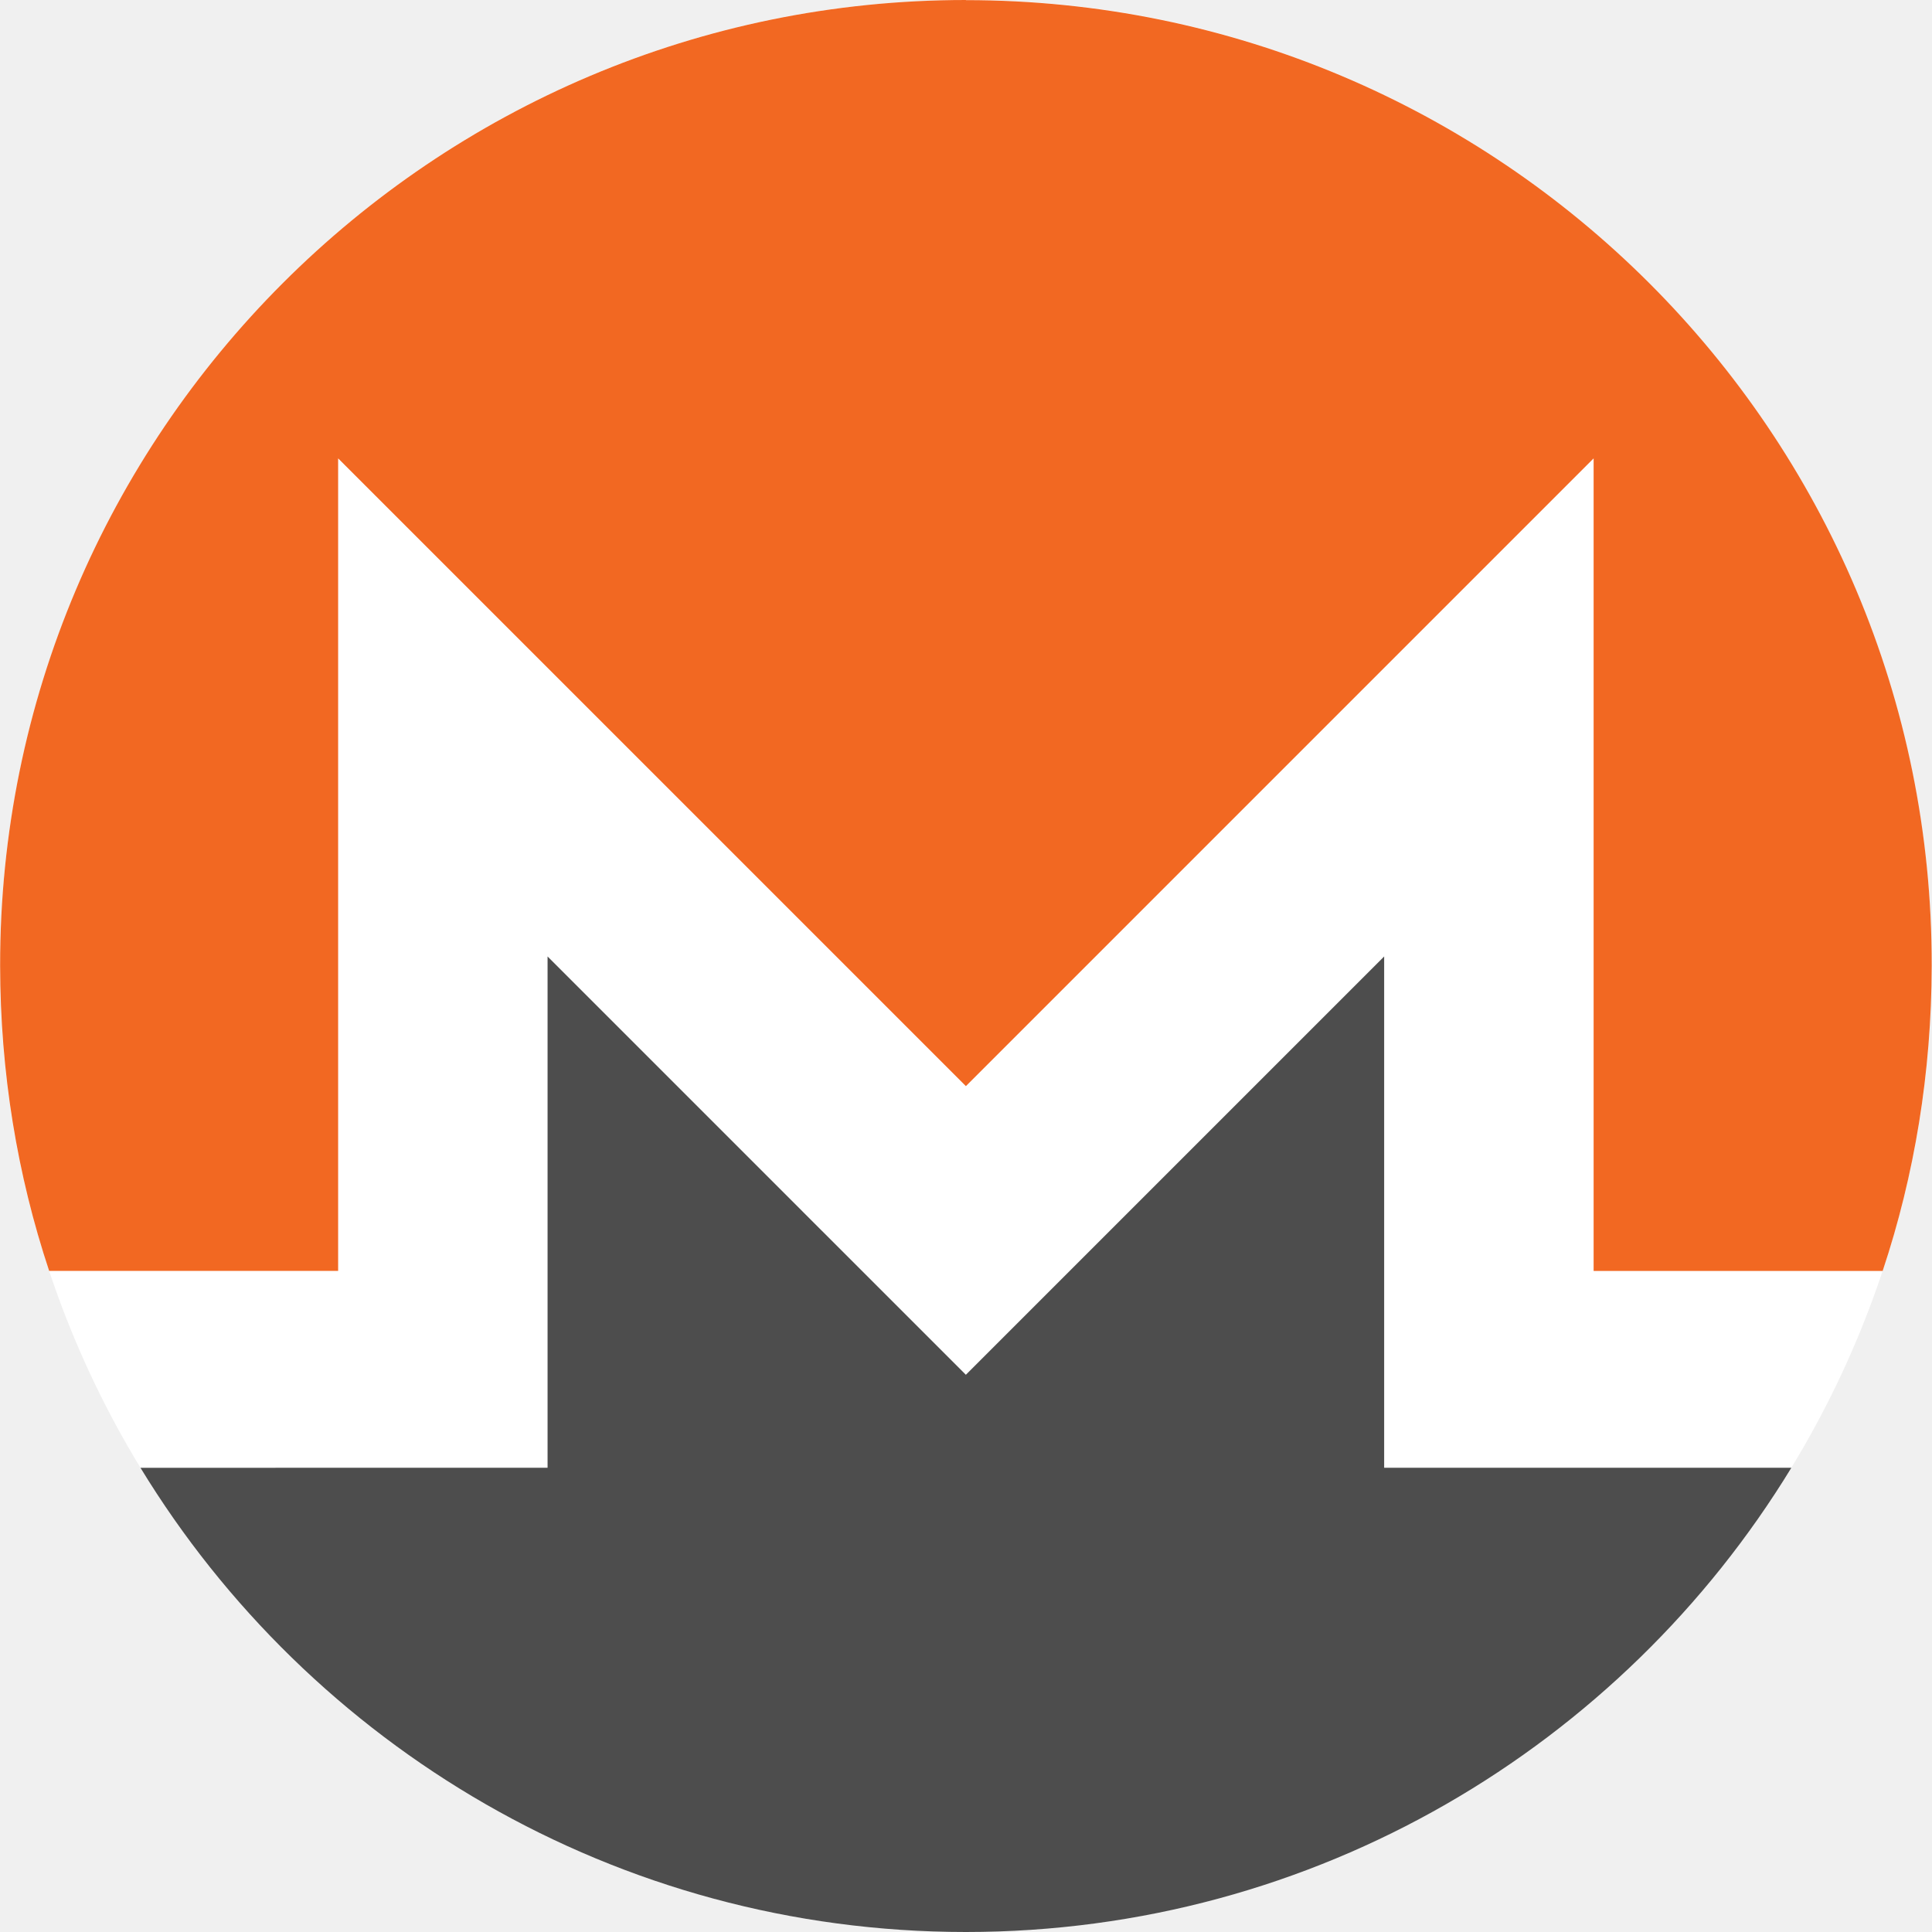
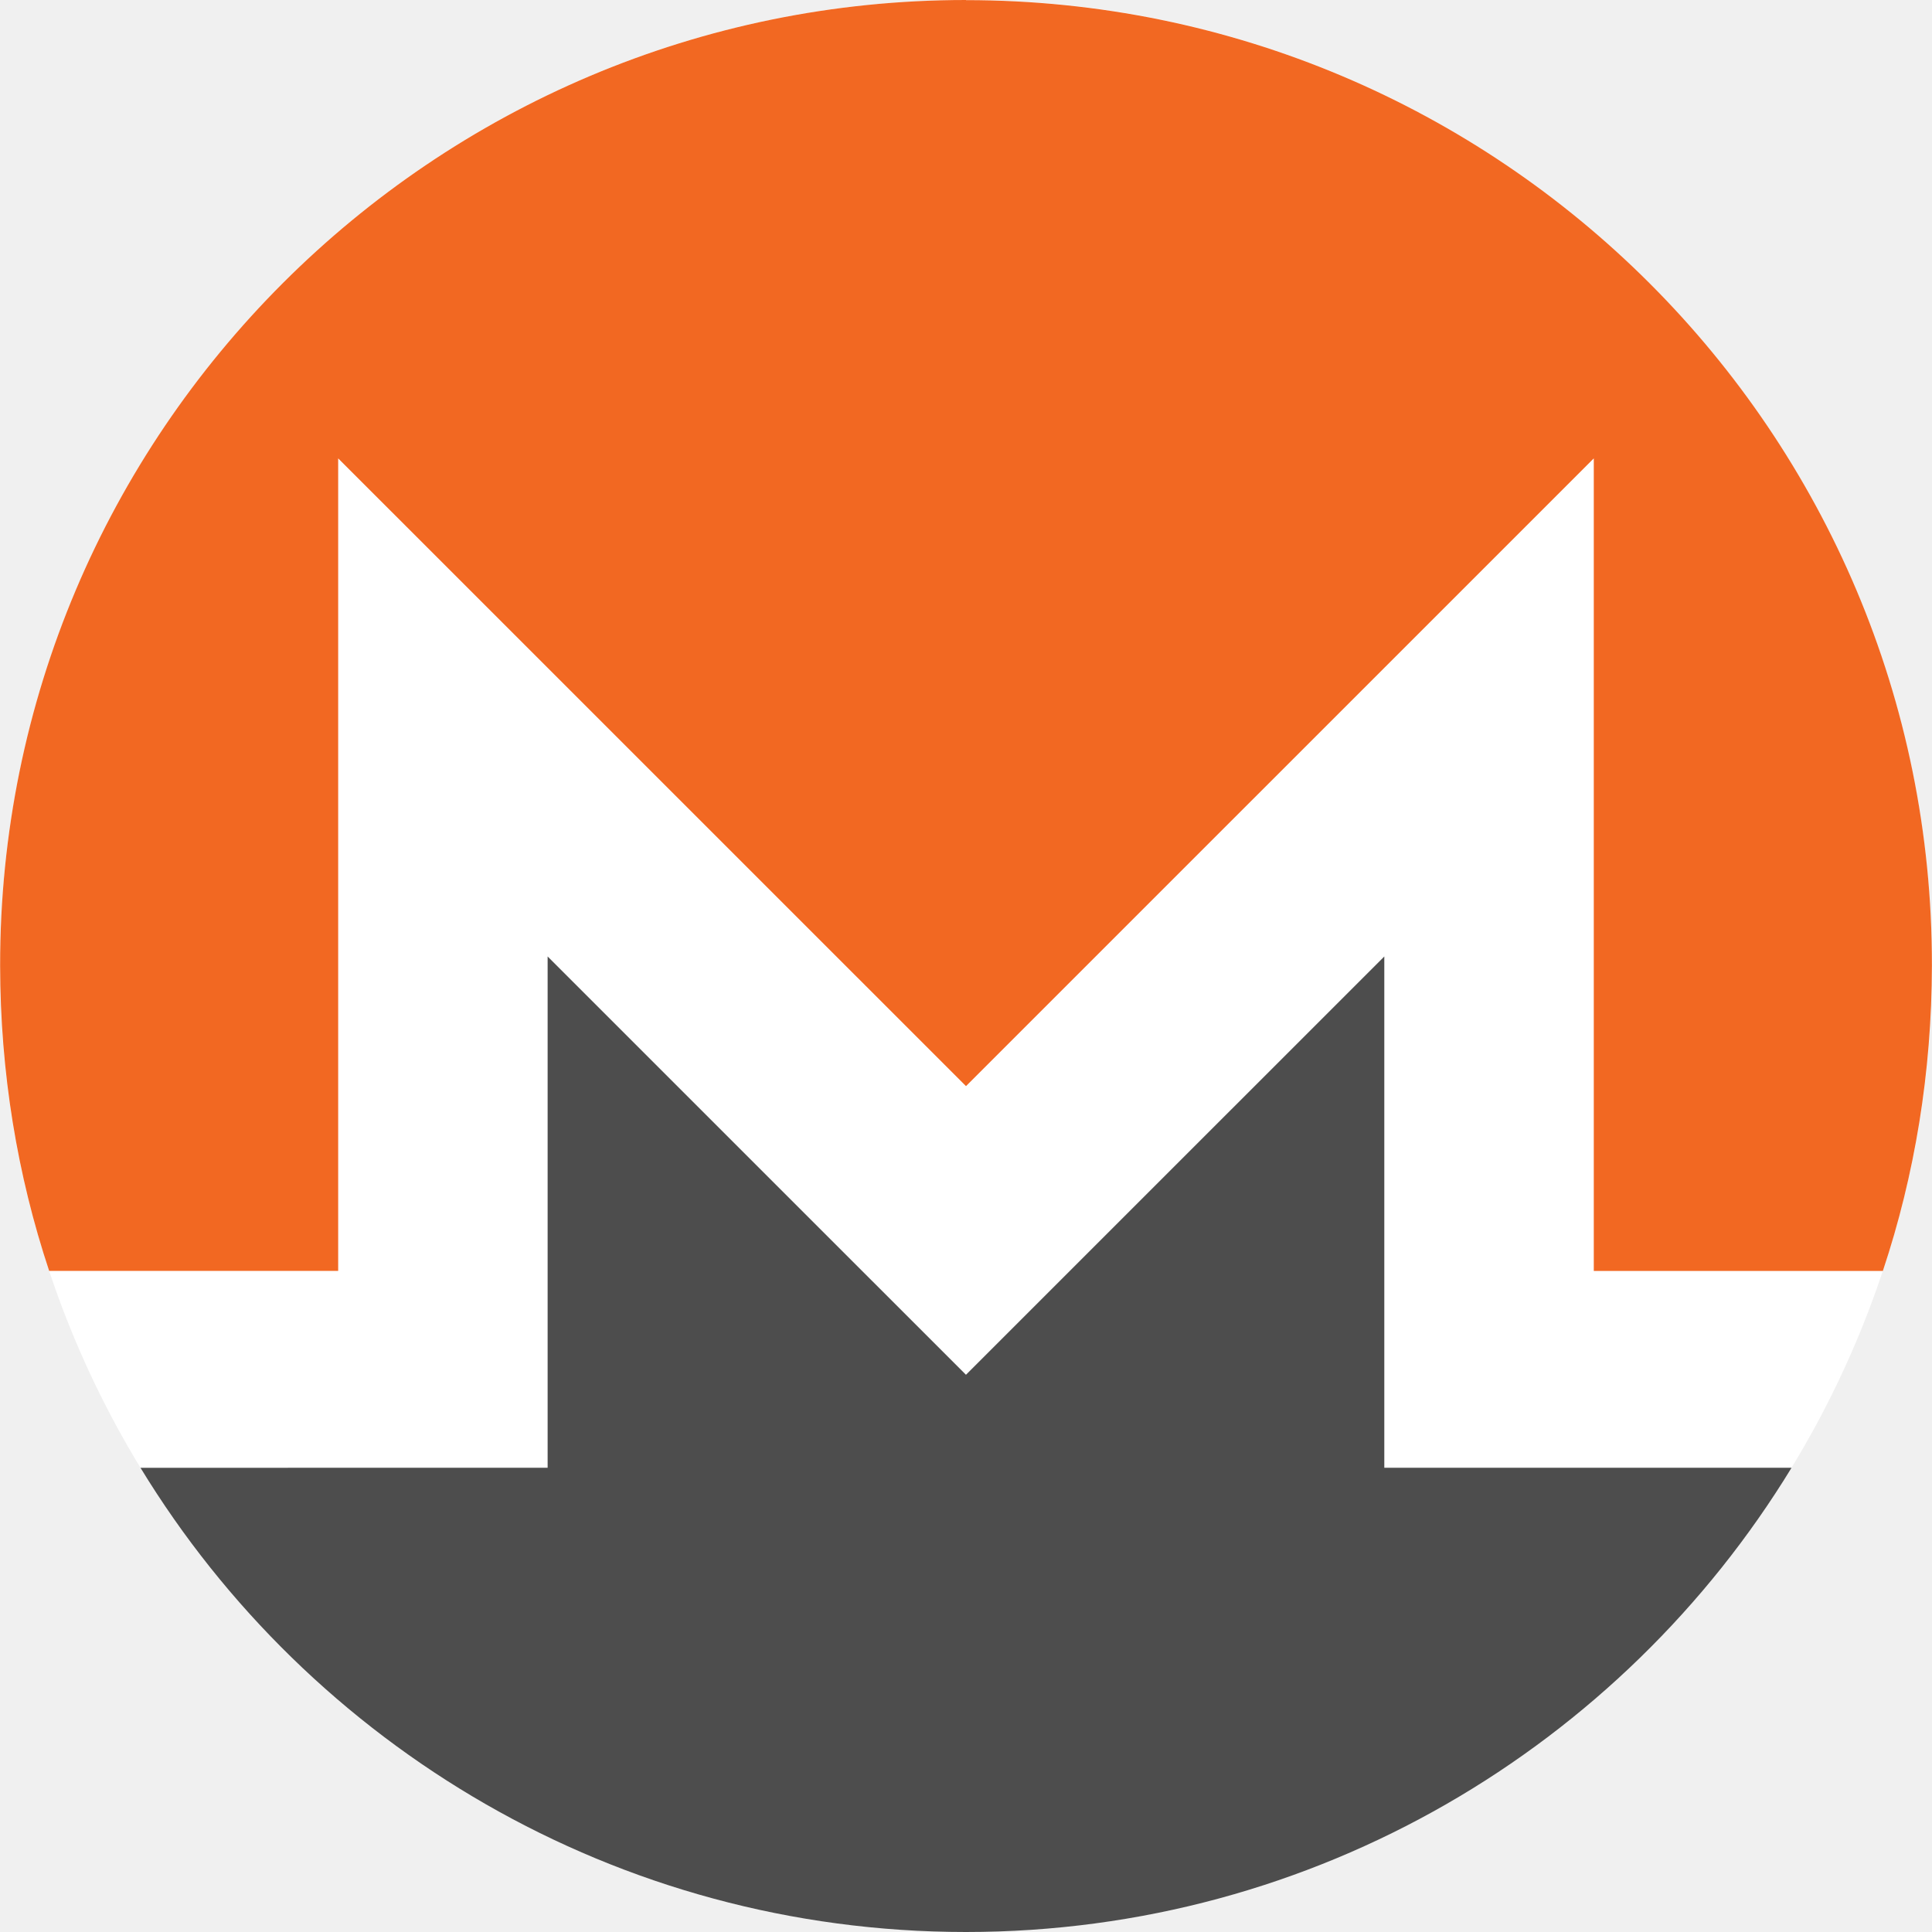
- <svg xmlns="http://www.w3.org/2000/svg" id="Layer_1" data-name="Layer 1" viewBox="0 0 3756.09 3756.49">
-   <path d="M4128,2249.81C4128,3287,3287.26,4127.86,2250,4127.86S372,3287,372,2249.81,1212.76,371.75,2250,371.75,4128,1212.54,4128,2249.81Z" transform="translate(-371.96 -371.75)" style="fill:#fff" />
-   <path id="_149931032" data-name=" 149931032" d="M2250,371.75c-1036.89,0-1879.12,842.06-1877.8,1878,0.26,207.26,33.31,406.63,95.34,593.12h561.88V1263L2250,2483.57,3470.52,1263v1579.9h562c62.12-186.48,95-385.85,95.37-593.12C4129.66,1212.76,3287,372,2250,372Z" transform="translate(-371.96 -371.75)" style="fill:#f26822" />
-   <path id="_149931160" data-name=" 149931160" d="M1969.3,2764.17l-532.67-532.7v994.14H1029.38l-384.29.07c329.63,540.8,925.35,902.56,1604.91,902.56S3525.31,3766.4,3855,3225.6H3063.25V2231.47l-532.7,532.7-280.61,280.61-280.62-280.61h0Z" transform="translate(-371.96 -371.75)" style="fill:#4d4d4d" />
+ <svg width="3756" height="3756">
+   <g style="fill:black;fill-opacity:1;stroke:none;stroke-width:1;stroke-opacity:1;fill-rule:nonzero;" transform="scale(0.999976,0.99987)">
+     <g style="fill:#fff;" transform="translate(-371.96,-371.75)">
+       <path d="M4128,2249.81C4128,3287,3287.26,4127.86,2250,4127.86S372,3287,372,2249.81,1212.76,371.75,2250,371.75,4128,1212.54,4128,2249.81Z" />
+     </g>
+     <g style="fill:#f26822;" transform="translate(-371.96,-371.75)">
+       <path d="M2250,371.75c-1036.89,0-1879.12,842.06-1877.8,1878,0.26,207.26,33.31,406.63,95.34,593.12h561.88V1263L2250,2483.57,3470.52,1263v1579.9h562c62.12-186.48,95-385.85,95.37-593.12C4129.66,1212.76,3287,372,2250,372Z" />
+     </g>
+     <g style="fill:#4d4d4d;" transform="translate(-371.96,-371.75)">
+       <path d="M1969.3,2764.17l-532.67-532.7v994.14H1029.38l-384.29.07c329.63,540.8,925.35,902.56,1604.91,902.56S3525.31,3766.4,3855,3225.6H3063.25V2231.47l-532.7,532.7-280.61,280.61-280.62-280.61h0Z" />
+     </g>
+   </g>
</svg>
